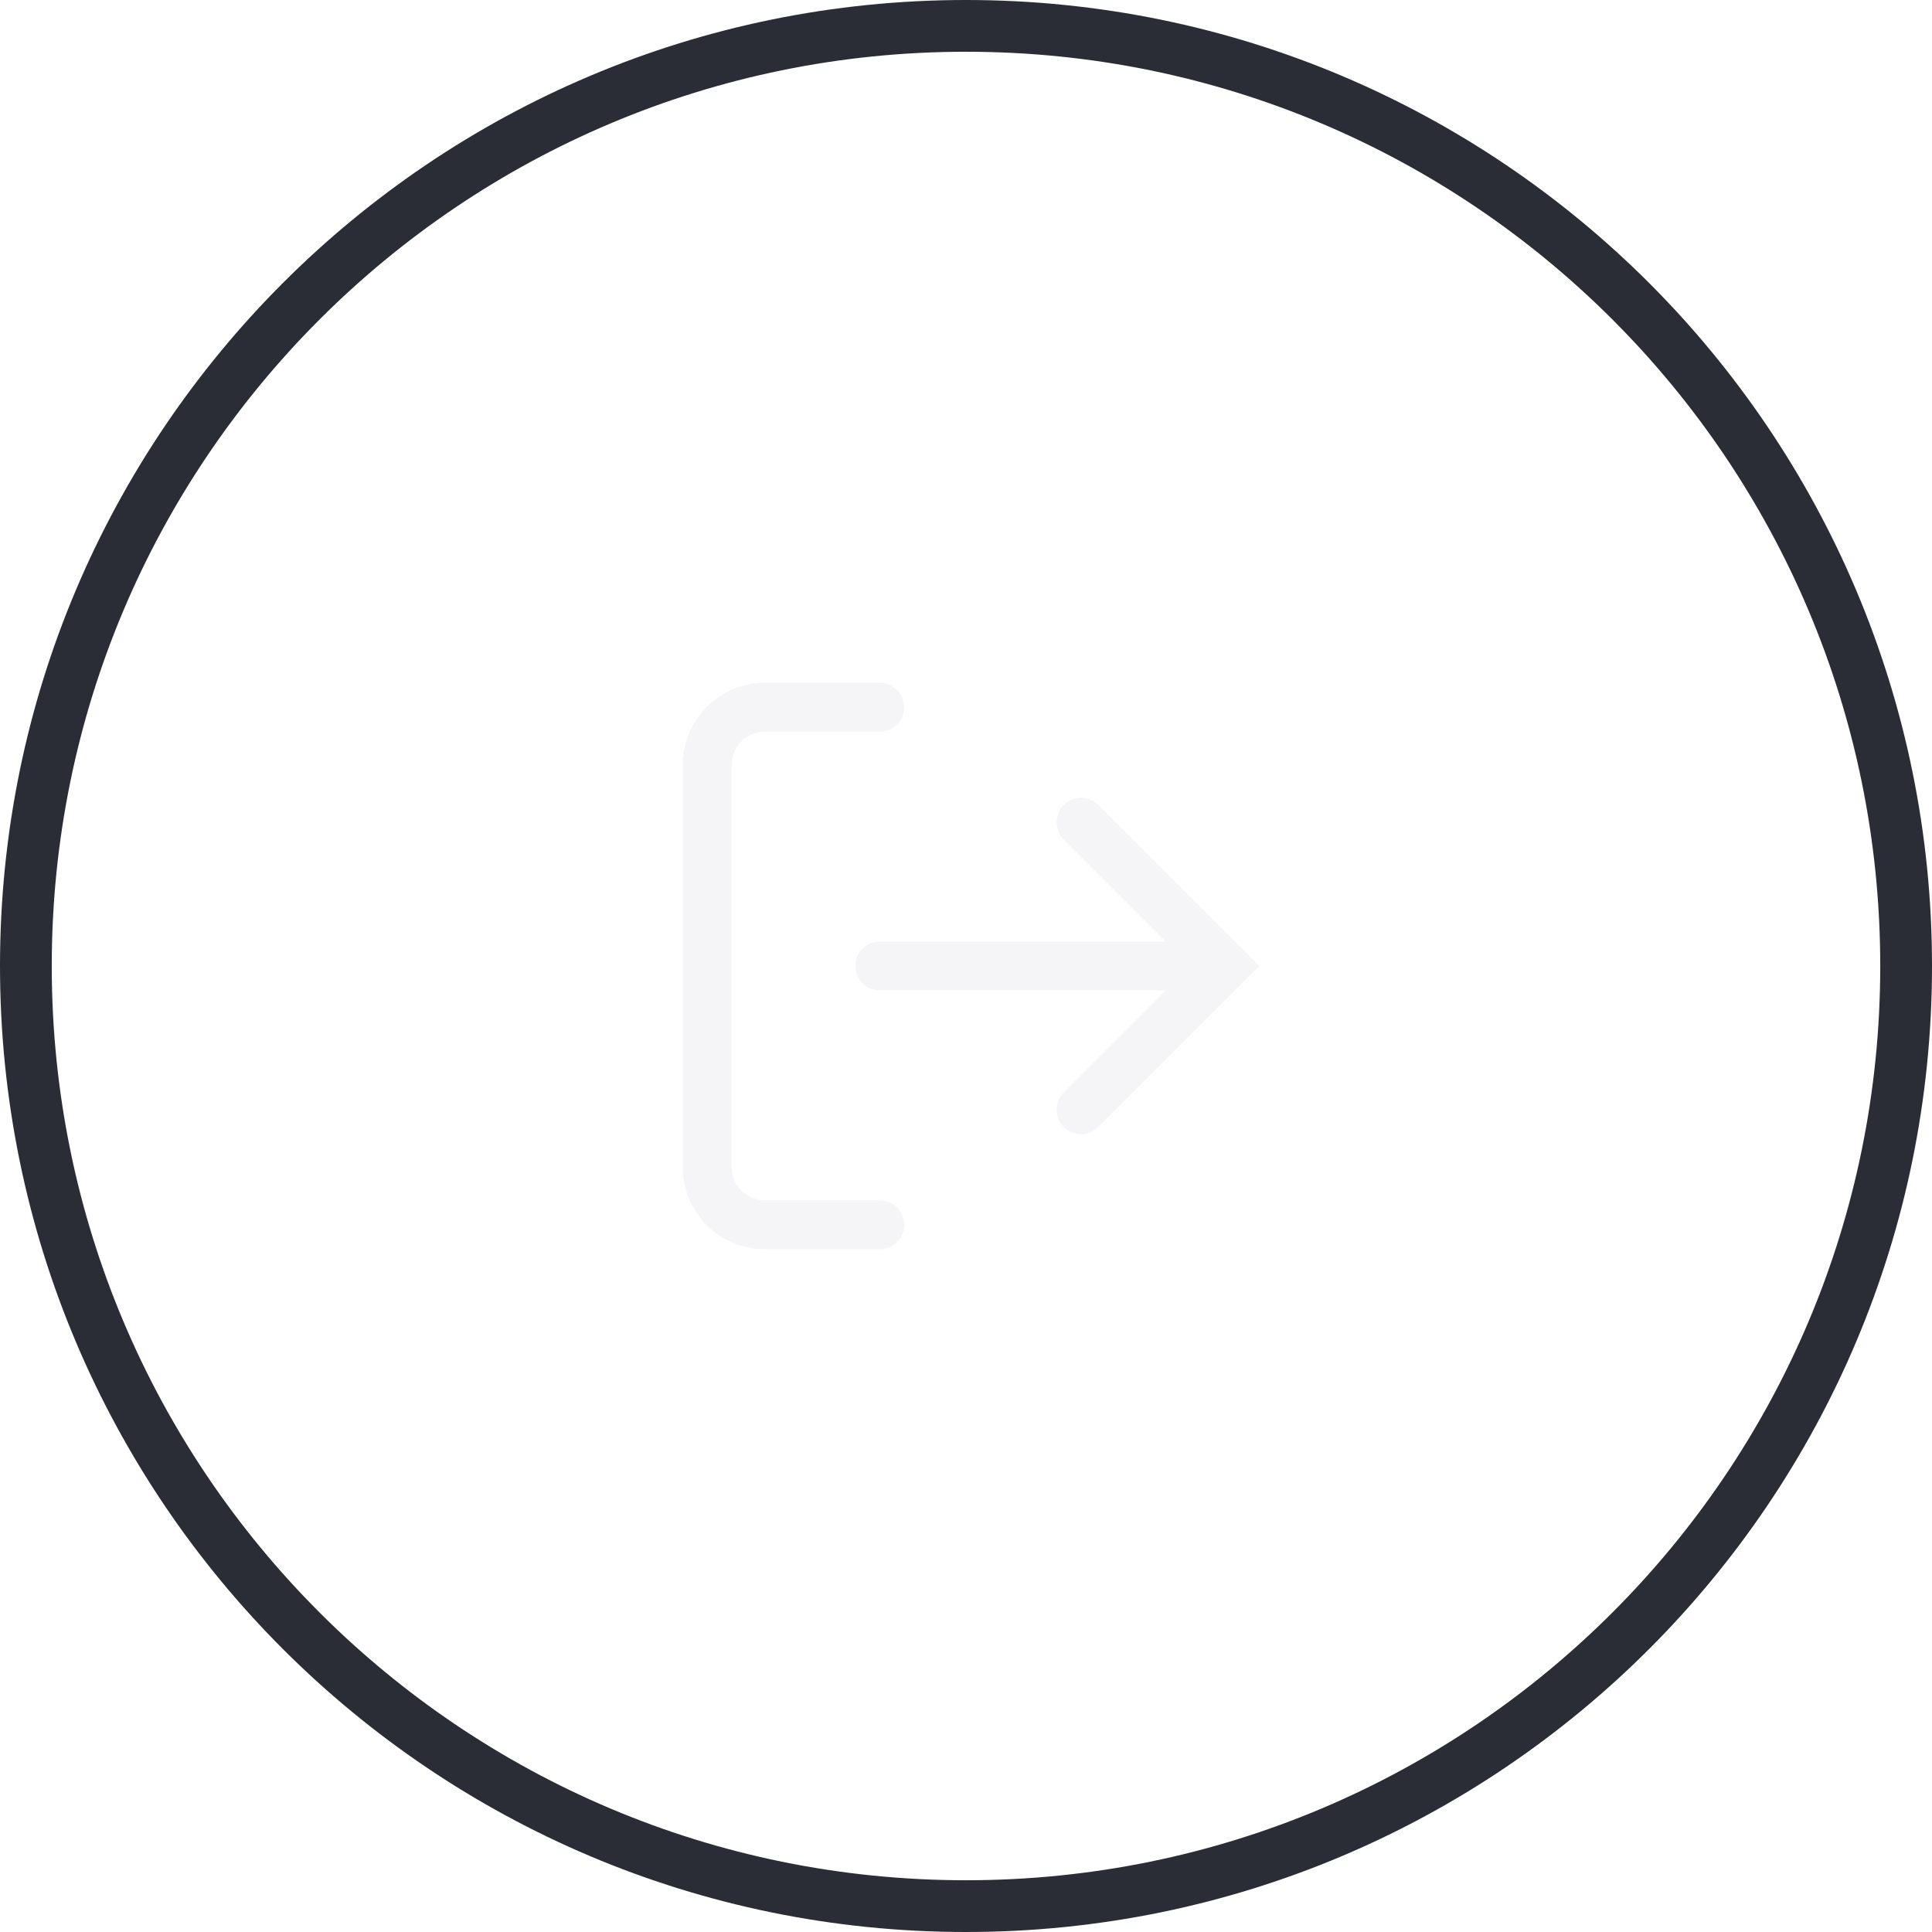
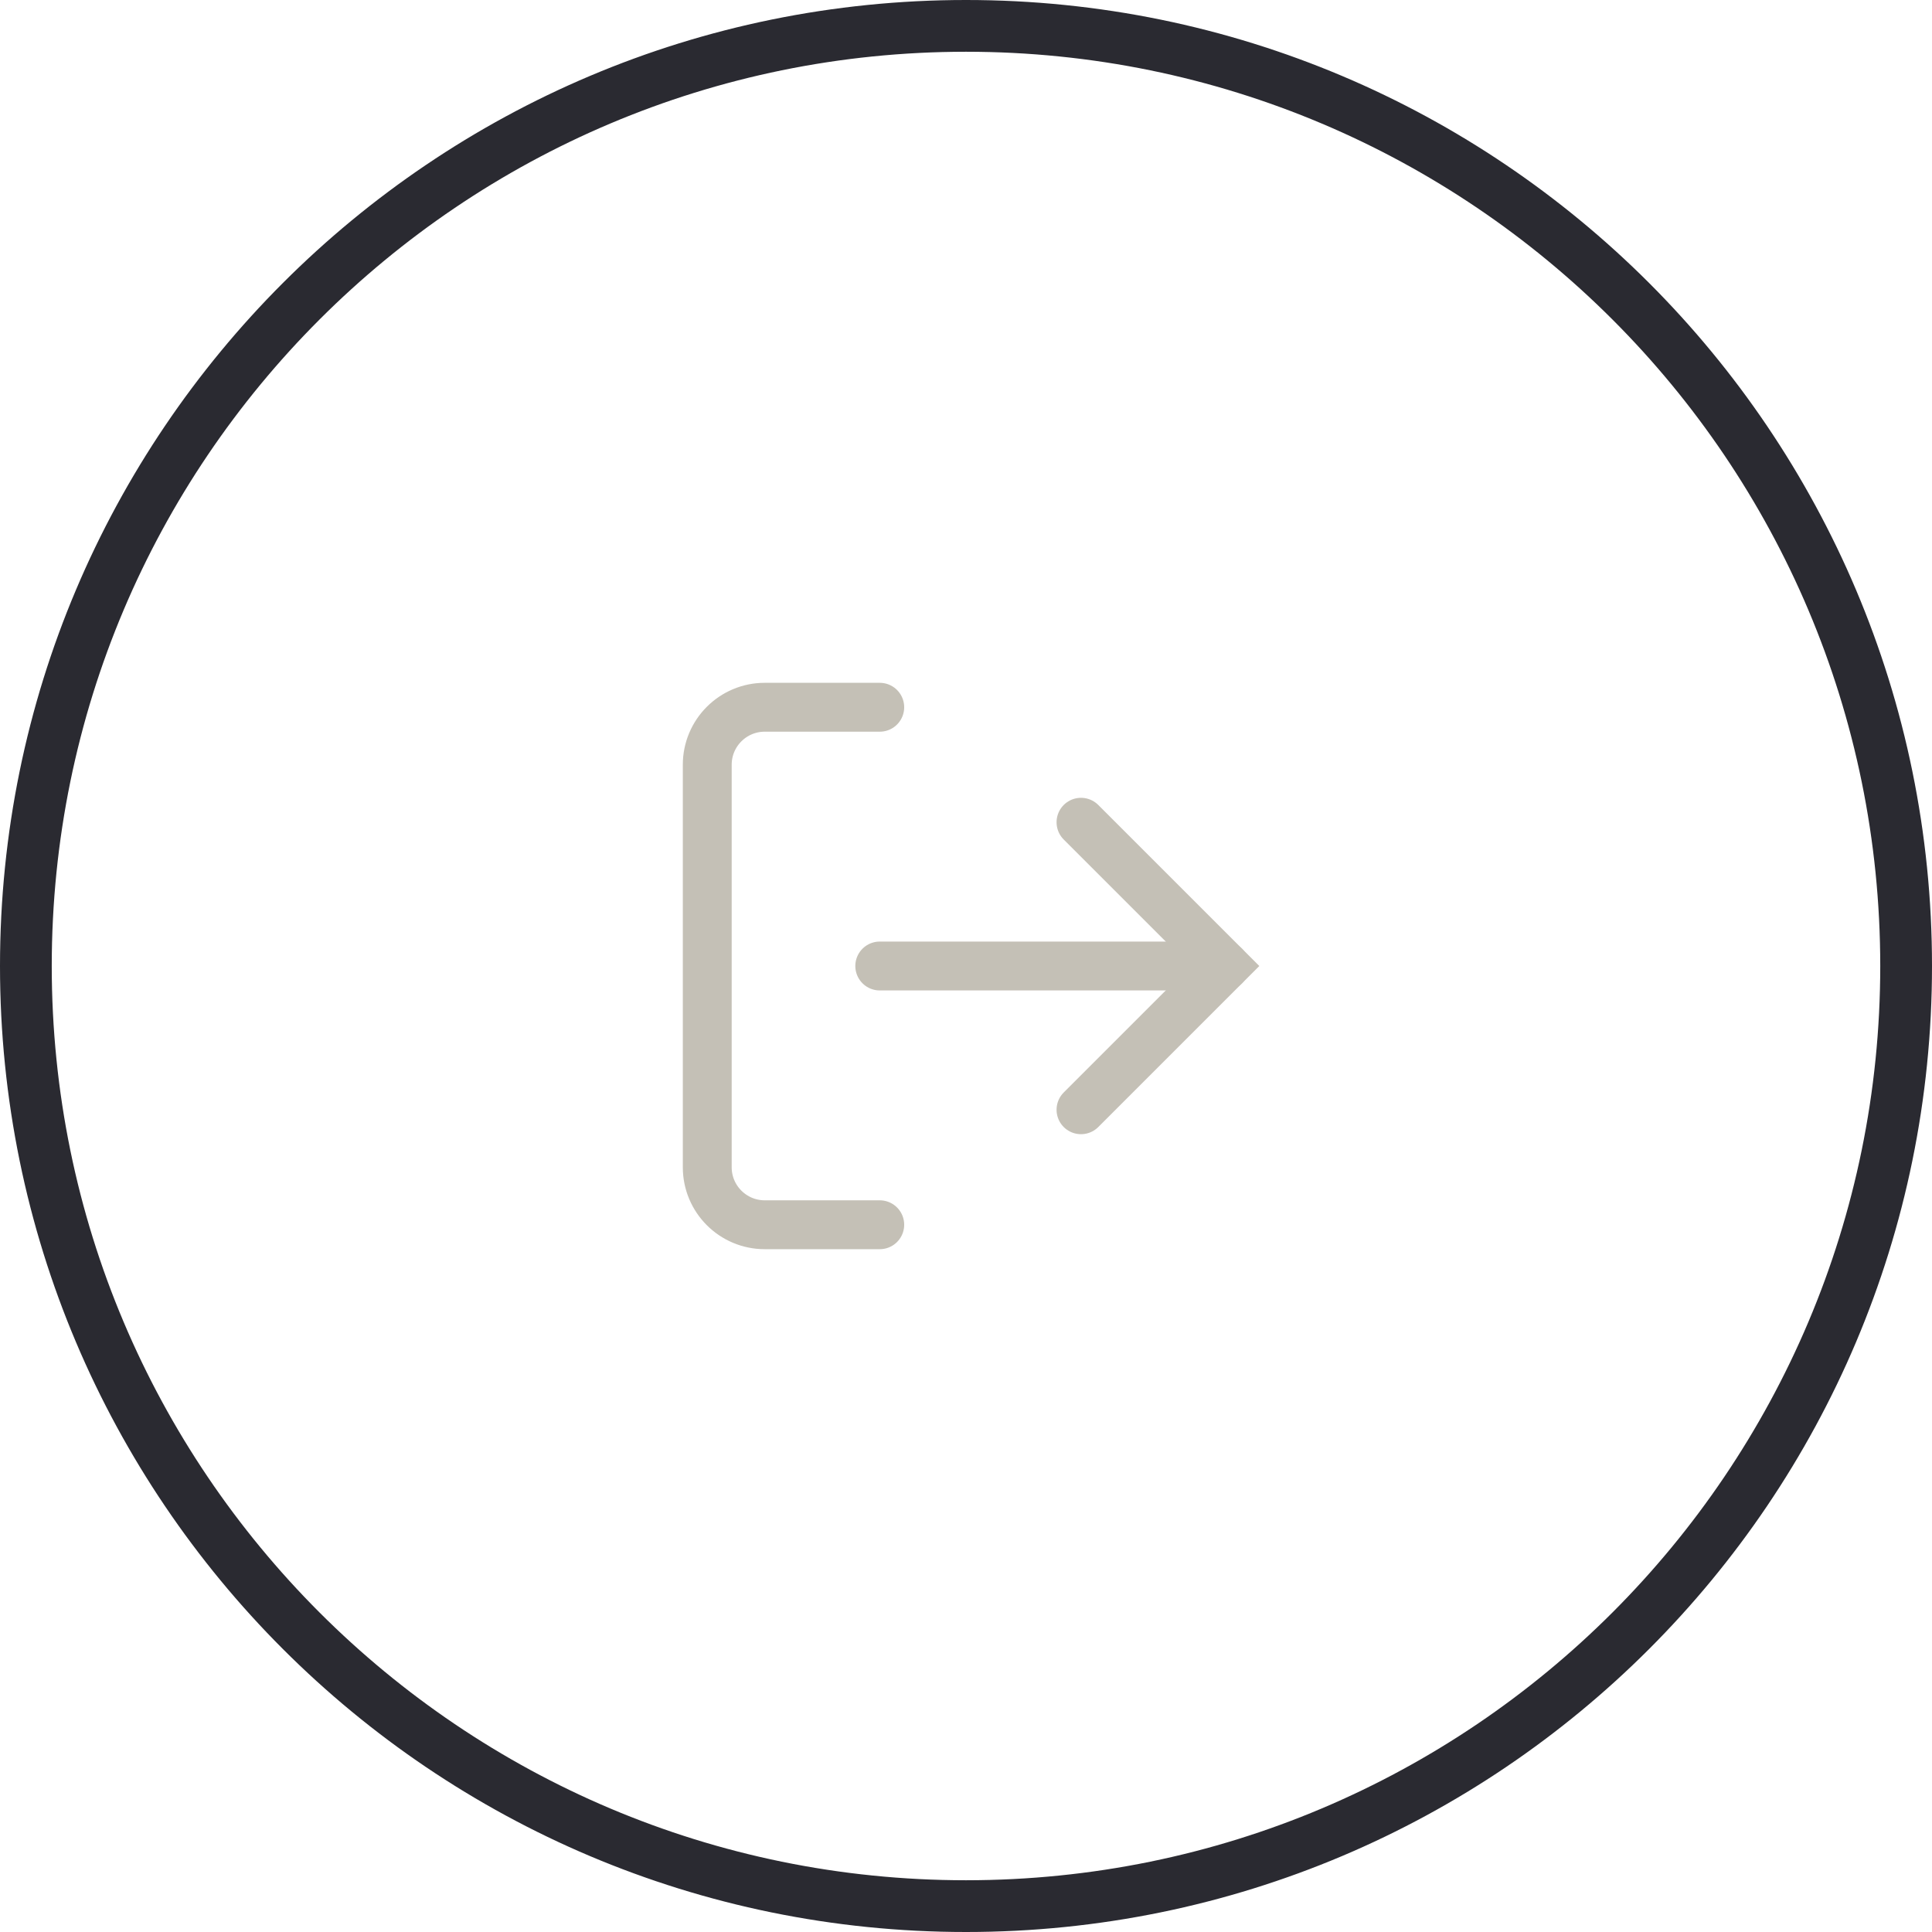
<svg xmlns="http://www.w3.org/2000/svg" width="56" height="56" viewBox="0 0 56 56">
-   <circle cx="28" cy="28" r="27.25" fill="none" stroke="#2A2D35" stroke-width="1.5" />
-   <g transform="translate(18.0,18.0) scale(0.8333333)" fill="none" stroke="#F5F5F7" stroke-width="1.7" stroke-linecap="round">
+   <circle cx="28" cy="28" r="27.25" fill="none" stroke="#2a2a31" stroke-width="1.5" />
+   <g transform="translate(18.0,18.0) scale(0.8333333)" fill="none" stroke="#c4c0b6" stroke-width="1.7" stroke-linecap="round">
    <path d="M9 21H5a2 2 0 0 1-2-2V5a2 2 0 0 1 2-2h4" />
    <path d="M16 17l5-5-5-5" />
    <path d="M21 12H9" />
  </g>
</svg>
